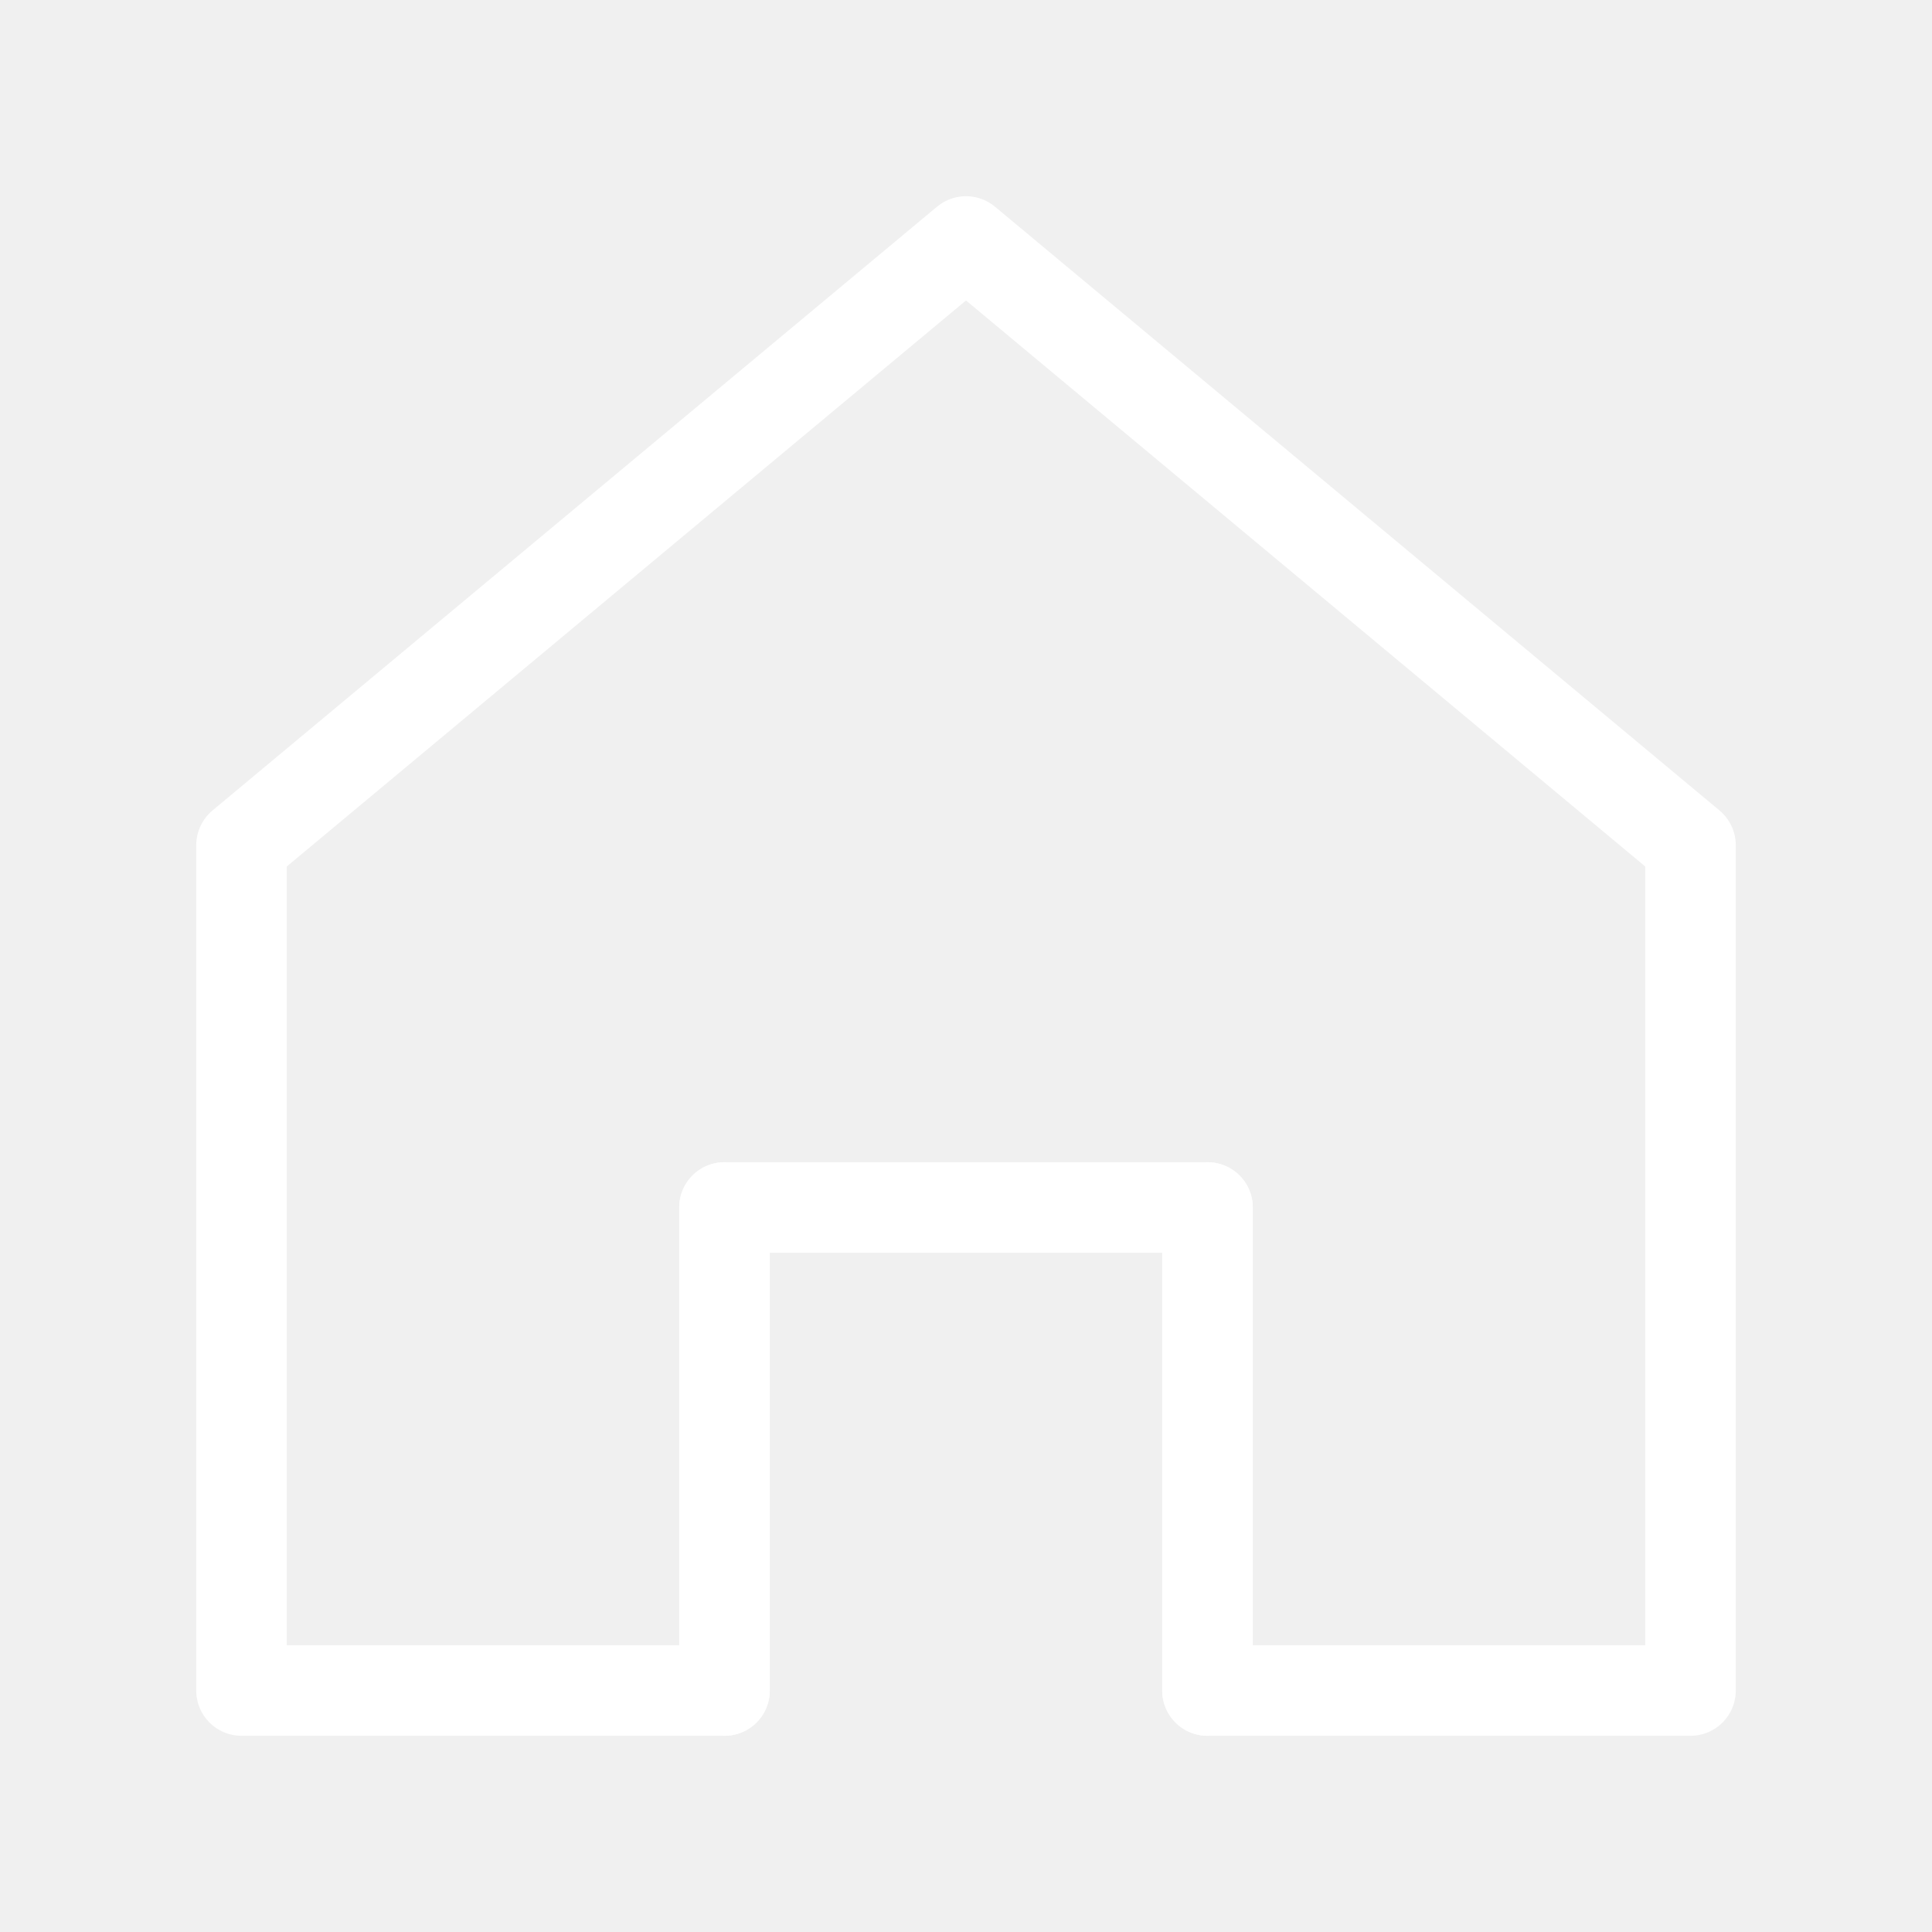
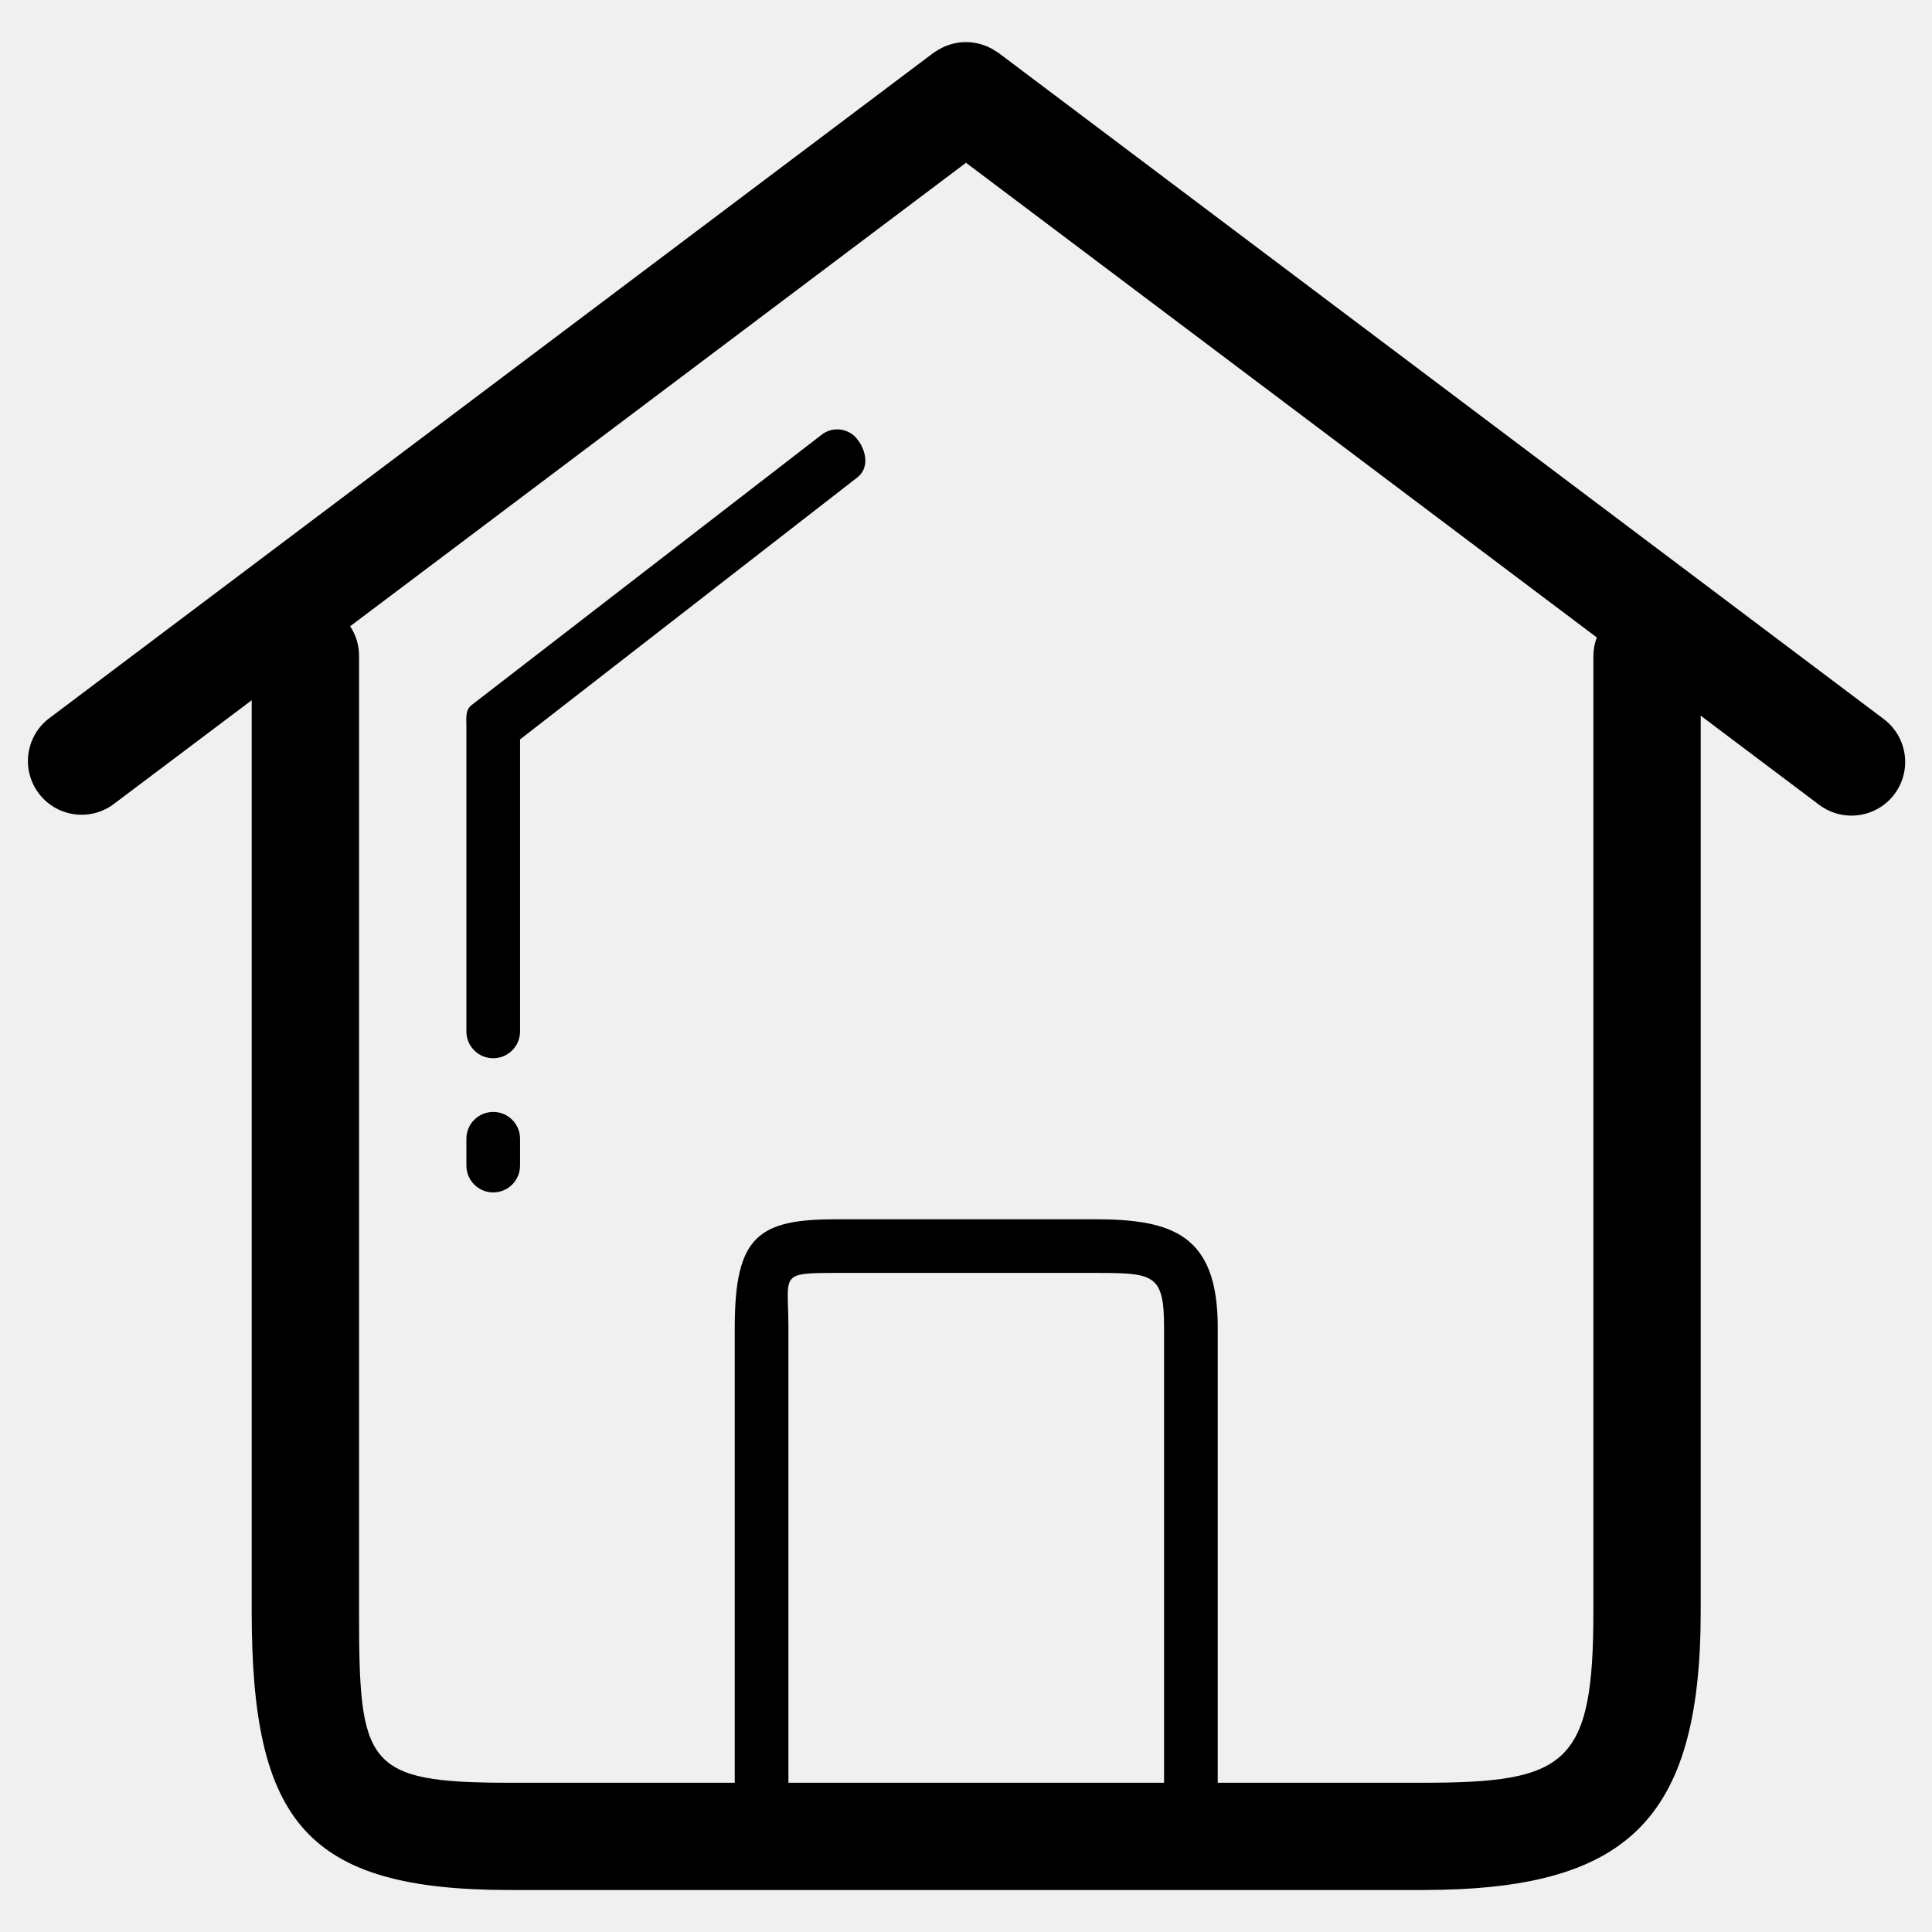
- <svg xmlns="http://www.w3.org/2000/svg" viewBox="0 0 1024 1024">
-   <path d="M512 128L128 448v448h256V640h256v256h256V448L512 128z" fill="none" stroke="white" stroke-width="48" stroke-linecap="round" stroke-linejoin="round" />
-   <path d="M384 640v256M640 640v256" fill="none" stroke="white" stroke-width="48" stroke-linecap="round" />
+ <svg xmlns="http://www.w3.org/2000/svg" t="1783768462933" class="icon" viewBox="0 0 1024 1024" version="1.1" p-id="2598" width="48" height="48">
+   <path d="M998.428 381.113l-469.333-353.18c-0.469-0.356-0.981-0.569-1.479-0.896a28.018 28.018 0 0 0-2.418-1.465 29.909 29.909 0 0 0-10.453-3.129 30.706 30.706 0 0 0-5.476-0.014 28.772 28.772 0 0 0-13.113 4.708c-0.412 0.284-0.868 0.469-1.28 0.782l-469.333 353.18a28.459 28.459 0 0 0 34.204 45.468l73.657-55.424V854.187c0 111.701 29.141 147.556 136.804 147.556h483.556c107.662 0 147.641-35.854 147.641-147.556V379.321l62.805 47.26c5.12 3.854 11.122 5.717 17.081 5.717a28.444 28.444 0 0 0 17.138-51.186zM443.748 674.674H580.267c31.289 0 36.708 0.555 36.708 28.8v241.422H417.877V703.474c0-28.245-5.419-28.8 25.87-28.8z m400.782-327.111v506.667c0 81.365-14.194 90.667-90.752 90.667h-108.359V703.474c0-48.967-23.851-57.244-65.152-57.244h-136.519c-41.301 0-54.315 8.277-54.315 57.244v241.422H270.222c-76.572 0-79.915-9.301-79.915-90.667V347.563c0-5.788-1.749-11.15-4.722-15.644L512 86.272l334.336 251.591a28.231 28.231 0 0 0-1.806 9.7z" fill="" p-id="2599" />
+   <path d="M435.371 230.5L250.055 373.618c-3.513 2.688-2.859 6.855-2.859 11.278v161.778a14.222 14.222 0 1 0 28.444 0V391.908l178.731-138.837c6.244-4.779 5.035-13.71 0.256-19.94a13.426 13.426 0 0 0-19.257-2.631zM261.419 589.34a14.222 14.222 0 0 0-14.222 14.222v14.222a14.222 14.222 0 1 0 28.444 0v-14.222a14.222 14.222 0 0 0-14.222-14.222z" fill="" p-id="2600" />
</svg>
